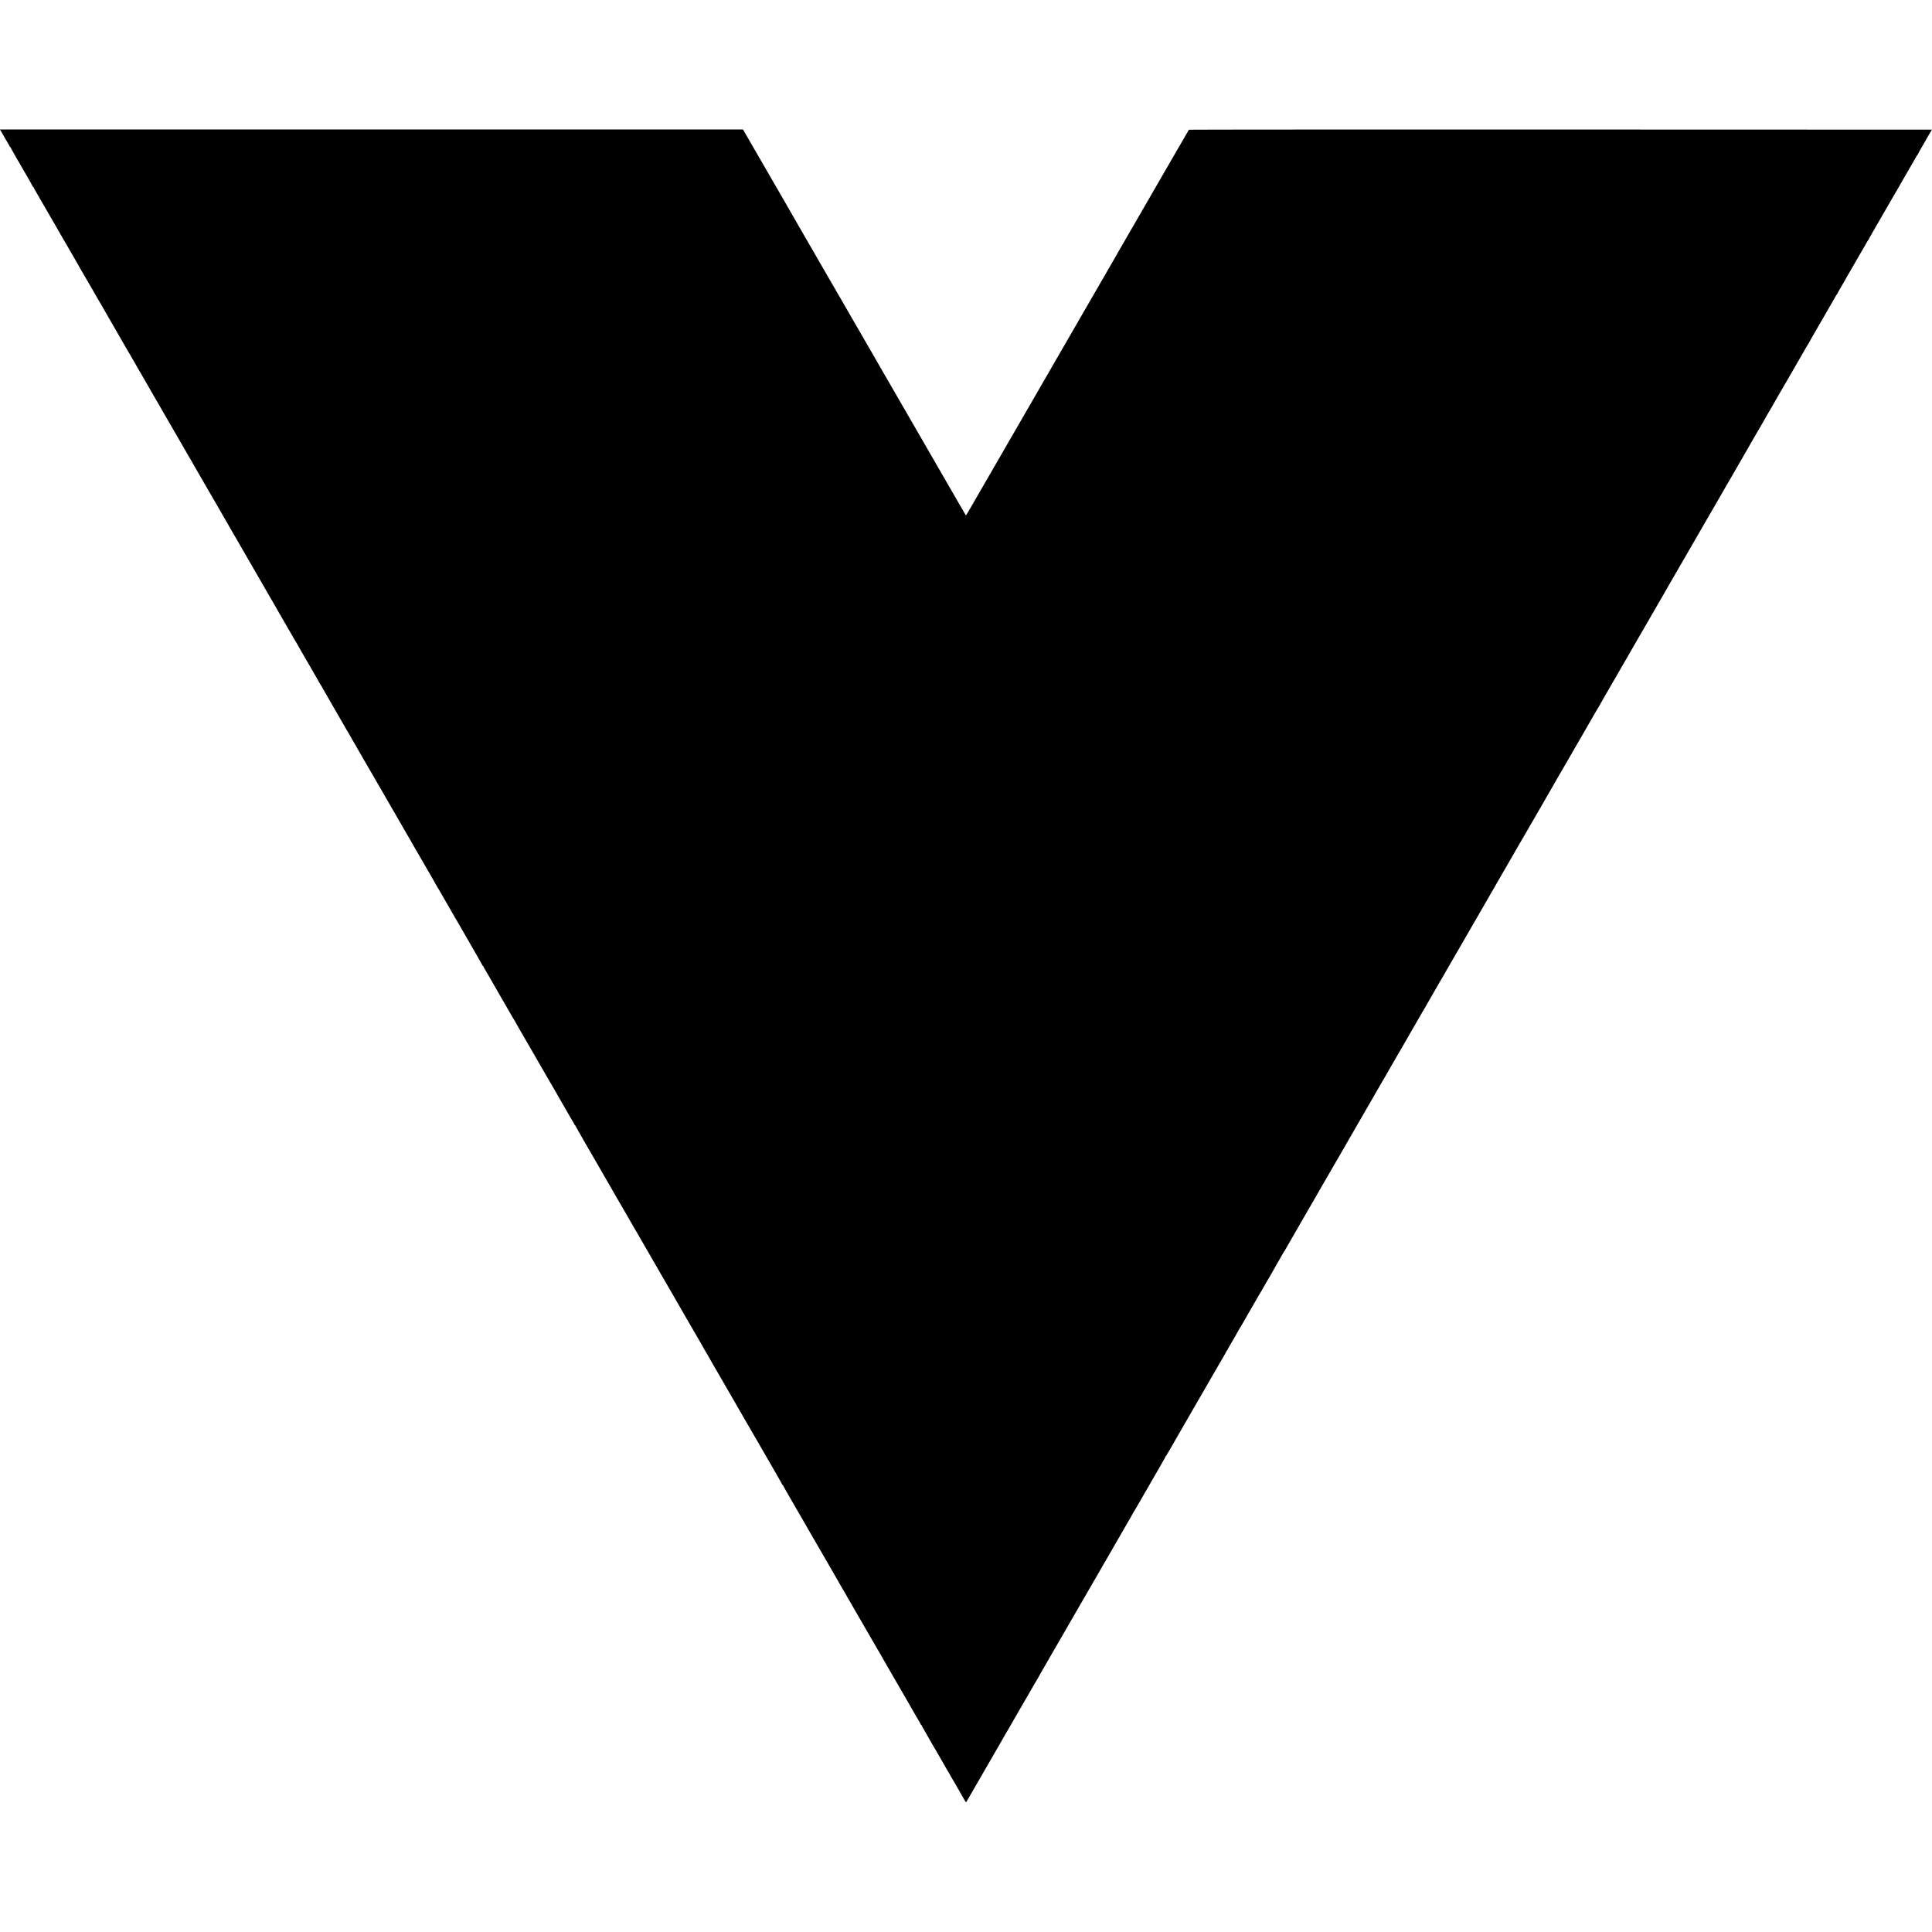
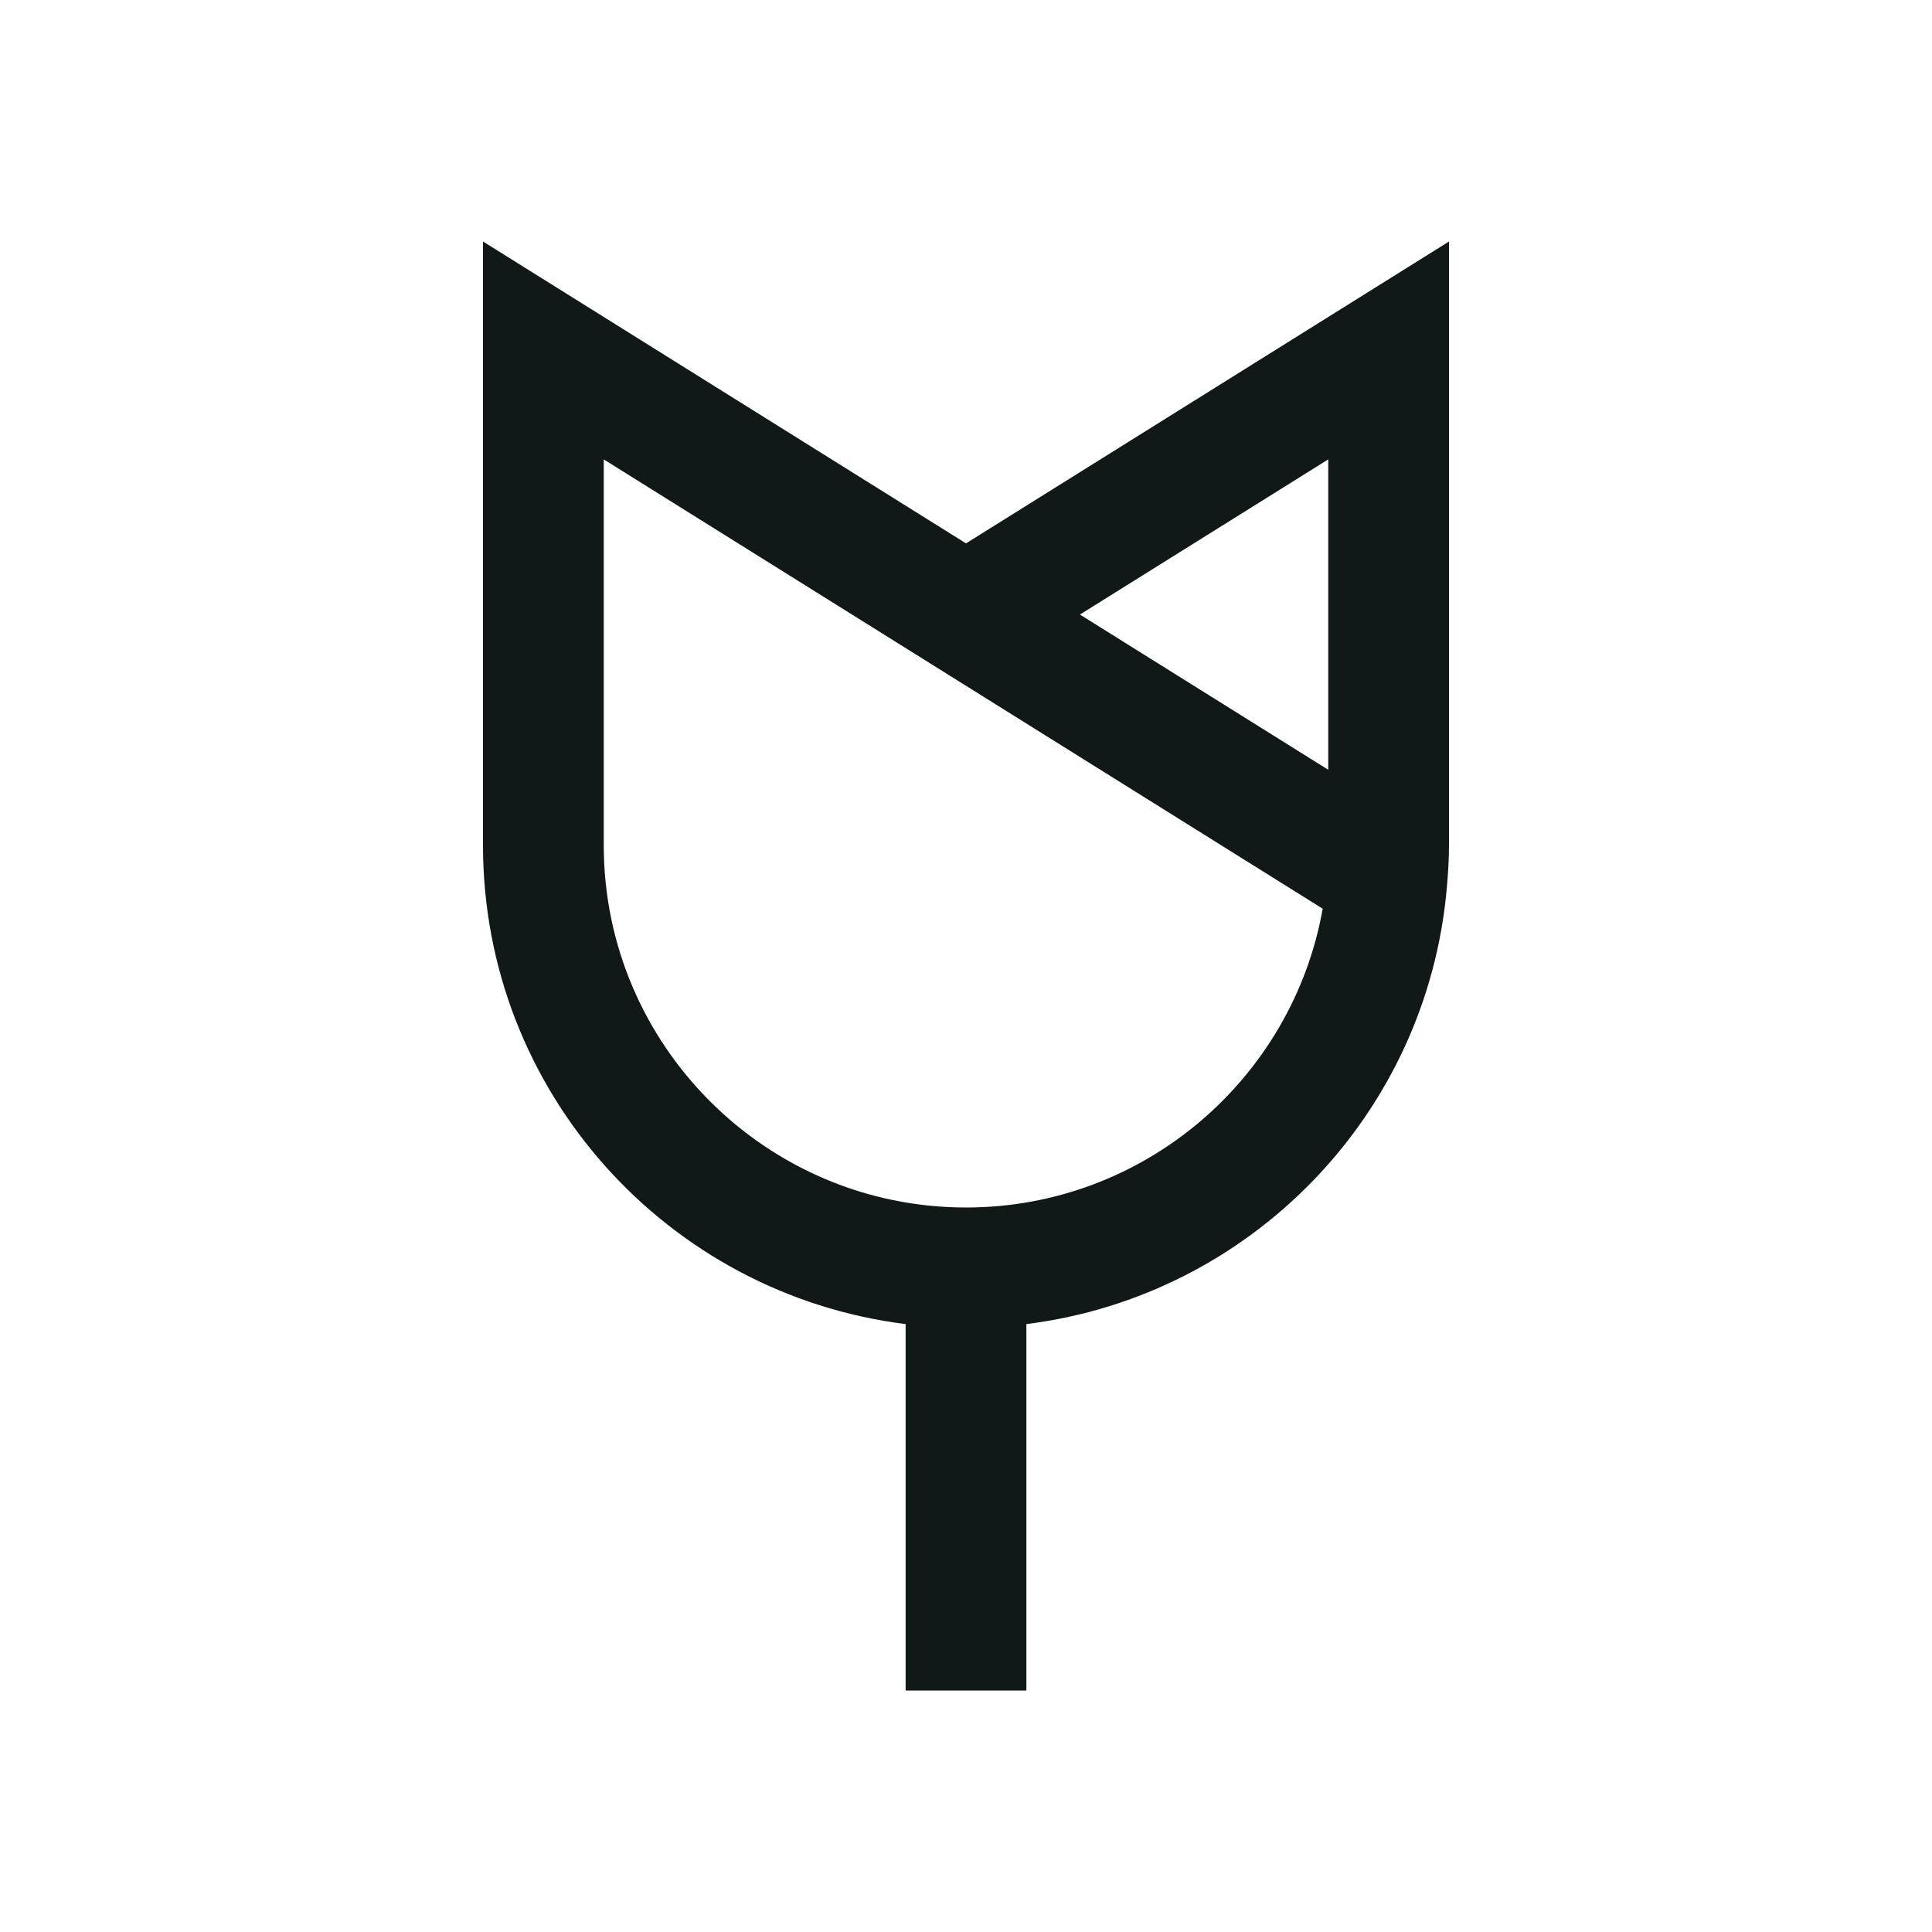
- <svg xmlns="http://www.w3.org/2000/svg" version="1.0" width="16pt" height="16pt" viewBox="0 0 16 16" preserveAspectRatio="xMidYMid meet">
-   <g transform="translate(0,16) scale(0.00032,-0.00032)" fill="#000000" stroke="none">
-     <path d="M18 46618 c45 -75 122 -207 122 -211 0 -2 25 -45 55 -95 30 -50 55 -96 55 -102 0 -5 5 -10 10 -10 6 0 10 -4 10 -9 0 -5 73 -135 161 -288 89 -153 173 -298 187 -323 14 -25 32 -57 41 -72 88 -149 187 -324 189 -335 2 -7 8 -13 13 -13 5 0 9 -4 9 -10 0 -5 46 -89 103 -187 175 -302 490 -846 507 -876 8 -16 20 -36 25 -45 28 -46 290 -498 339 -585 13 -23 74 -129 136 -236 61 -107 123 -215 137 -240 14 -25 29 -50 33 -56 5 -5 23 -37 40 -70 18 -33 38 -67 44 -75 11 -16 21 -33 63 -109 14 -25 29 -50 33 -56 4 -5 21 -35 38 -65 55 -100 261 -455 269 -465 4 -5 14 -21 20 -35 15 -29 41 -75 103 -180 24 -41 52 -88 60 -105 9 -16 57 -100 107 -185 112 -193 362 -626 380 -660 8 -14 23 -38 33 -55 11 -16 23 -37 27 -45 4 -8 26 -46 48 -85 23 -38 53 -90 67 -115 46 -81 64 -113 178 -310 62 -107 121 -210 132 -227 37 -67 56 -99 85 -148 16 -27 32 -57 36 -65 4 -8 15 -27 25 -42 9 -15 53 -89 96 -165 44 -76 177 -307 296 -513 120 -206 268 -463 330 -570 131 -227 117 -203 200 -348 36 -62 73 -125 82 -140 10 -15 21 -34 25 -42 4 -8 20 -37 36 -65 17 -27 38 -65 48 -82 49 -85 64 -111 87 -153 13 -25 28 -49 32 -55 4 -5 78 -134 165 -285 87 -151 166 -288 176 -305 10 -16 26 -43 35 -59 9 -17 125 -217 257 -445 132 -229 253 -441 270 -471 17 -30 45 -79 64 -108 18 -29 33 -54 33 -57 0 -2 20 -37 44 -77 24 -40 123 -212 221 -383 97 -170 190 -330 205 -355 16 -25 39 -65 53 -90 13 -25 81 -144 152 -265 70 -121 137 -238 150 -260 12 -22 37 -65 55 -95 18 -30 43 -73 55 -95 12 -22 48 -85 80 -140 77 -132 163 -280 190 -330 13 -22 71 -123 130 -225 59 -102 116 -199 126 -217 10 -17 29 -50 43 -72 15 -22 26 -43 26 -45 0 -2 27 -50 60 -106 33 -56 60 -103 60 -105 0 -2 55 -98 90 -155 8 -14 182 -316 239 -414 13 -22 45 -79 72 -124 27 -46 49 -86 49 -89 0 -2 14 -24 30 -48 16 -24 30 -46 30 -49 0 -5 74 -135 100 -176 5 -8 24 -42 43 -75 50 -88 58 -101 262 -455 104 -179 199 -345 213 -370 14 -25 28 -49 32 -55 4 -5 17 -26 28 -45 10 -19 62 -109 114 -200 114 -197 133 -230 170 -295 16 -27 33 -57 38 -65 17 -28 96 -165 103 -180 4 -8 16 -28 26 -45 10 -16 77 -131 148 -255 72 -124 181 -313 243 -420 62 -107 121 -209 131 -227 35 -62 323 -560 392 -678 38 -66 83 -145 100 -175 16 -30 33 -59 37 -65 4 -5 17 -27 29 -47 34 -61 56 -100 90 -156 17 -29 31 -55 31 -57 0 -2 17 -32 39 -67 21 -35 134 -229 251 -433 117 -203 235 -407 261 -451 27 -45 49 -85 49 -88 0 -4 8 -19 19 -34 15 -21 200 -341 309 -533 10 -19 33 -58 51 -87 17 -29 31 -54 31 -56 0 -2 25 -44 55 -94 30 -50 55 -95 55 -98 0 -4 6 -15 14 -23 7 -9 27 -41 43 -71 17 -30 170 -297 342 -594 171 -296 311 -542 311 -547 0 -5 5 -9 10 -9 6 0 10 -4 10 -10 0 -5 22 -47 49 -92 27 -46 58 -99 68 -118 24 -43 81 -140 93 -160 5 -8 66 -114 135 -235 69 -121 130 -227 135 -235 12 -21 259 -447 283 -490 10 -19 28 -47 38 -62 11 -14 19 -29 19 -32 0 -3 37 -69 83 -148 99 -170 305 -526 337 -583 13 -22 31 -53 41 -70 11 -16 22 -37 26 -45 7 -14 82 -146 103 -180 14 -24 181 -311 205 -355 13 -22 46 -80 75 -130 29 -49 64 -110 78 -135 14 -25 51 -88 82 -140 31 -52 59 -102 63 -110 4 -8 18 -33 31 -55 205 -353 284 -489 309 -535 17 -30 45 -78 62 -106 18 -28 36 -60 39 -72 4 -12 12 -22 17 -22 5 0 9 -4 9 -10 0 -5 109 -197 241 -427 133 -230 250 -431 259 -448 51 -90 222 -385 280 -485 37 -63 78 -135 92 -160 14 -25 67 -117 118 -205 51 -88 101 -175 111 -193 34 -58 55 -95 149 -257 51 -88 101 -173 110 -190 9 -16 76 -131 147 -255 72 -124 140 -241 151 -260 61 -108 281 -489 355 -615 38 -66 77 -133 87 -150 35 -63 91 -161 100 -175 14 -23 99 -169 128 -220 54 -97 135 -235 142 -245 4 -5 20 -32 35 -60 26 -48 238 -416 276 -480 10 -16 26 -46 37 -65 30 -53 382 -661 403 -695 10 -16 22 -37 26 -45 4 -8 26 -48 50 -88 24 -41 43 -75 43 -77 0 -2 22 -40 50 -85 27 -45 50 -84 50 -86 0 -3 38 -69 83 -147 84 -142 302 -520 340 -587 10 -19 34 -60 52 -90 18 -30 44 -75 57 -100 14 -25 45 -79 70 -120 25 -41 56 -96 70 -121 14 -25 77 -133 138 -240 62 -107 122 -210 132 -229 25 -43 310 -535 337 -581 11 -19 26 -45 34 -59 17 -32 238 -414 266 -460 11 -19 24 -41 28 -49 3 -7 75 -133 160 -278 84 -146 153 -269 153 -274 0 -5 5 -9 10 -9 6 0 10 -4 10 -10 0 -5 82 -150 181 -322 182 -314 201 -346 240 -415 12 -21 80 -139 152 -263 71 -124 141 -245 155 -270 14 -25 28 -49 32 -55 6 -8 145 -248 220 -380 37 -66 209 -362 229 -395 11 -19 24 -42 28 -49 4 -8 67 -118 140 -243 73 -125 133 -230 133 -233 0 -2 15 -28 33 -57 19 -29 47 -78 64 -108 17 -30 53 -93 79 -139 53 -90 82 -141 157 -272 82 -142 115 -199 381 -659 142 -245 268 -463 281 -485 12 -22 71 -125 132 -230 60 -104 172 -298 248 -430 76 -132 146 -253 156 -270 11 -16 22 -36 26 -44 3 -8 30 -54 60 -103 29 -49 53 -91 53 -93 0 -3 18 -34 40 -70 22 -36 40 -67 40 -69 0 -2 37 -66 81 -142 45 -77 98 -168 119 -204 20 -36 47 -81 58 -100 12 -19 27 -47 33 -62 6 -16 15 -28 20 -28 5 0 9 -4 9 -9 0 -6 63 -118 140 -251 77 -133 140 -243 140 -245 0 -2 18 -33 41 -70 22 -37 49 -83 60 -101 10 -19 29 -51 40 -71 25 -45 109 -189 126 -218 7 -11 17 -29 22 -40 6 -11 22 -38 35 -60 14 -22 37 -62 52 -90 14 -27 35 -62 45 -77 11 -14 19 -29 19 -32 0 -3 18 -35 40 -71 22 -36 40 -67 40 -69 0 -2 19 -35 42 -72 23 -38 55 -94 72 -124 26 -47 139 -244 171 -298 6 -9 21 -36 34 -60 28 -48 37 -51 51 -19 6 12 19 36 29 52 10 17 27 46 38 65 11 19 104 181 208 360 103 179 199 345 213 370 14 25 42 74 64 109 21 34 38 65 38 67 0 2 18 33 40 69 22 36 40 67 40 69 0 3 177 310 199 346 16 26 136 234 140 244 2 5 25 44 52 88 27 44 49 81 49 84 0 2 18 34 40 70 22 36 40 67 40 69 0 2 20 36 43 77 35 58 169 289 297 513 9 17 50 86 90 155 40 69 86 150 103 180 16 30 35 62 41 70 6 8 16 24 22 35 35 64 72 129 167 293 59 100 116 199 127 220 11 20 30 53 41 72 43 72 1070 1850 1121 1940 14 25 65 113 113 195 48 83 96 166 107 185 10 19 28 50 38 68 11 18 73 124 137 235 64 111 175 303 246 427 71 124 173 299 225 390 52 91 116 202 143 248 27 45 49 85 49 89 0 4 6 14 14 22 7 9 28 43 46 76 26 47 251 436 378 655 11 19 29 51 40 70 11 19 101 176 201 348 99 172 181 317 181 323 0 5 5 9 10 9 6 0 10 5 10 11 0 6 8 23 18 37 11 15 32 52 49 82 16 30 130 228 253 440 122 212 234 405 248 430 13 25 39 70 57 100 39 65 69 117 130 225 25 44 50 87 55 95 12 19 78 134 220 380 61 107 129 224 150 260 161 277 222 382 246 425 15 28 47 83 71 123 24 41 43 78 43 83 0 5 4 9 8 9 4 0 13 12 19 28 7 15 23 45 36 67 66 110 277 478 277 483 0 3 6 13 14 21 7 9 27 41 43 71 17 30 45 80 63 110 34 57 375 649 394 685 6 11 16 27 22 35 6 8 26 42 44 75 18 33 41 74 51 90 10 17 24 41 32 55 54 97 72 128 88 152 11 14 19 28 19 30 0 3 79 141 175 308 96 167 175 305 175 308 0 3 6 13 14 21 7 9 26 39 41 66 33 60 276 483 338 587 24 40 46 80 50 88 4 8 13 24 20 35 14 23 95 163 125 215 11 19 52 91 92 160 40 69 80 139 90 155 9 17 103 179 207 360 105 182 200 346 211 365 103 181 463 802 489 845 7 11 15 27 19 35 4 8 29 51 55 95 64 110 828 1433 848 1470 9 17 24 41 33 55 9 14 29 48 45 77 15 28 52 93 82 145 30 51 62 107 71 123 17 30 231 398 400 690 51 88 103 179 115 202 12 23 26 48 32 55 6 7 24 38 40 68 17 30 61 107 98 170 37 63 84 144 103 180 19 36 41 72 48 81 8 8 14 18 14 21 0 4 27 51 59 106 32 55 72 124 89 154 16 29 71 125 122 213 51 88 104 180 118 205 13 25 28 50 32 55 4 6 17 26 28 45 11 19 45 80 77 135 31 55 66 116 77 135 11 19 88 152 171 295 401 694 620 1072 650 1125 11 19 87 152 170 295 83 143 158 273 166 288 9 16 21 36 26 45 6 9 31 52 55 96 25 43 54 94 66 115 11 20 95 164 186 321 91 157 173 299 182 315 9 17 26 46 37 65 12 19 66 114 121 210 56 96 108 186 117 200 8 14 24 40 34 59 24 45 383 664 412 713 5 9 17 29 26 45 15 28 120 210 241 419 36 61 68 117 72 125 4 8 12 23 19 34 35 57 245 420 262 453 11 20 35 61 53 90 17 29 32 54 32 56 0 3 28 51 62 108 33 57 70 119 80 138 10 19 23 42 28 50 5 8 32 53 59 100 27 47 149 258 271 470 122 212 234 405 248 430 30 53 62 108 80 135 6 11 15 27 19 35 4 8 85 150 181 315 96 165 187 323 202 350 31 56 116 202 130 225 5 8 25 42 43 75 19 33 92 159 162 280 149 257 157 271 202 350 19 33 38 67 43 75 9 14 228 392 275 475 12 22 55 96 95 165 40 69 80 139 90 155 24 42 202 350 221 383 9 15 27 47 41 72 14 25 75 131 136 236 61 106 121 210 134 232 99 172 271 470 279 482 5 8 23 40 40 70 18 30 81 141 142 245 60 105 121 210 135 235 14 25 71 124 127 220 56 96 143 247 194 335 51 88 96 167 102 175 14 24 180 311 204 355 23 43 340 590 356 615 5 8 50 87 101 175 171 301 517 898 582 1008 25 43 46 81 46 83 0 2 12 23 27 47 14 23 40 67 56 97 16 30 35 62 42 70 7 8 15 22 18 30 4 8 20 38 37 65 16 28 33 57 37 65 6 12 111 196 143 250 5 8 55 95 112 193 57 98 113 195 126 215 12 20 27 46 32 57 6 11 14 27 20 35 5 8 76 130 156 270 80 140 165 287 187 325 23 39 52 90 66 115 13 25 30 52 37 61 8 8 14 18 14 21 0 4 41 77 92 165 50 87 175 302 276 478 101 176 208 360 236 408 28 49 67 117 86 152 19 35 41 70 48 77 6 6 12 15 12 19 0 7 124 224 167 291 12 21 23 40 23 42 0 2 21 40 46 83 26 43 55 92 64 109 54 95 327 568 354 614 19 30 45 75 59 100 71 128 82 145 89 148 4 2 8 8 8 13 0 5 42 82 94 172 311 538 496 858 518 897 14 25 40 70 58 100 18 30 42 71 53 90 10 19 79 139 152 265 73 127 142 246 153 265 10 19 43 76 72 125 29 50 63 108 75 130 65 116 80 140 87 143 4 2 8 8 8 12 0 8 114 212 140 250 6 8 14 24 20 35 5 11 54 97 108 190 l100 170 -9611 3 c-5286 1 -9614 -1 -9618 -5 -5 -6 -419 -719 -619 -1068 -89 -155 -267 -463 -323 -560 -38 -66 -81 -140 -95 -165 -31 -56 -263 -457 -526 -910 -110 -190 -224 -388 -254 -440 -29 -52 -61 -109 -71 -125 -23 -39 -243 -420 -268 -465 -11 -19 -204 -352 -428 -740 -224 -388 -477 -826 -563 -975 -85 -148 -185 -322 -222 -385 -37 -63 -120 -207 -185 -320 -65 -113 -177 -306 -248 -430 -72 -124 -172 -297 -222 -385 -51 -88 -142 -245 -202 -350 -131 -226 -247 -427 -408 -705 -65 -113 -249 -432 -410 -710 -160 -278 -388 -673 -506 -877 -118 -205 -216 -373 -219 -373 -3 0 -52 82 -109 183 -58 100 -144 250 -192 332 -95 164 -402 696 -647 1120 -85 149 -228 396 -317 550 -212 365 -982 1700 -1008 1745 -10 19 -43 76 -72 125 -29 50 -64 110 -77 135 -14 25 -63 110 -110 190 -47 80 -96 165 -110 190 -14 25 -99 171 -188 325 -89 154 -174 300 -188 325 -13 25 -64 113 -112 195 -48 83 -140 242 -205 355 -65 113 -183 317 -263 454 -79 137 -152 264 -163 282 -50 89 -335 583 -354 614 -12 19 -34 58 -50 85 -15 28 -129 226 -253 440 -124 215 -235 408 -247 430 -12 22 -69 121 -127 220 -58 99 -226 389 -373 645 -148 256 -324 561 -392 678 -67 117 -134 232 -147 255 -13 23 -33 59 -46 80 l-22 37 -9615 0 -9615 0 20 -32z" />
-   </g>
+ <svg xmlns="http://www.w3.org/2000/svg" version="1.1" id="DESIGNS" x="0px" y="0px" width="32px" height="32px" viewBox="0 0 32 32" style="enable-background:new 0 0 32 32;" xml:space="preserve">
+   <path class="linesandangles_een" d="M16,9L8,4v10c0,4.079,3.055,7.438,7,7.931V28h2v-6.069c3.719-0.465,6.642-3.477,6.965-7.238  C23.985,14.464,24,14.234,24,14V4L16,9z M16,20c-3.308,0-6-2.692-6-6V7.609l11.908,7.442C21.41,17.86,18.95,20,16,20z M22,12.75  l-4.113-2.571L22,7.609V12.75z" style="fill: #111918;" />
</svg>
